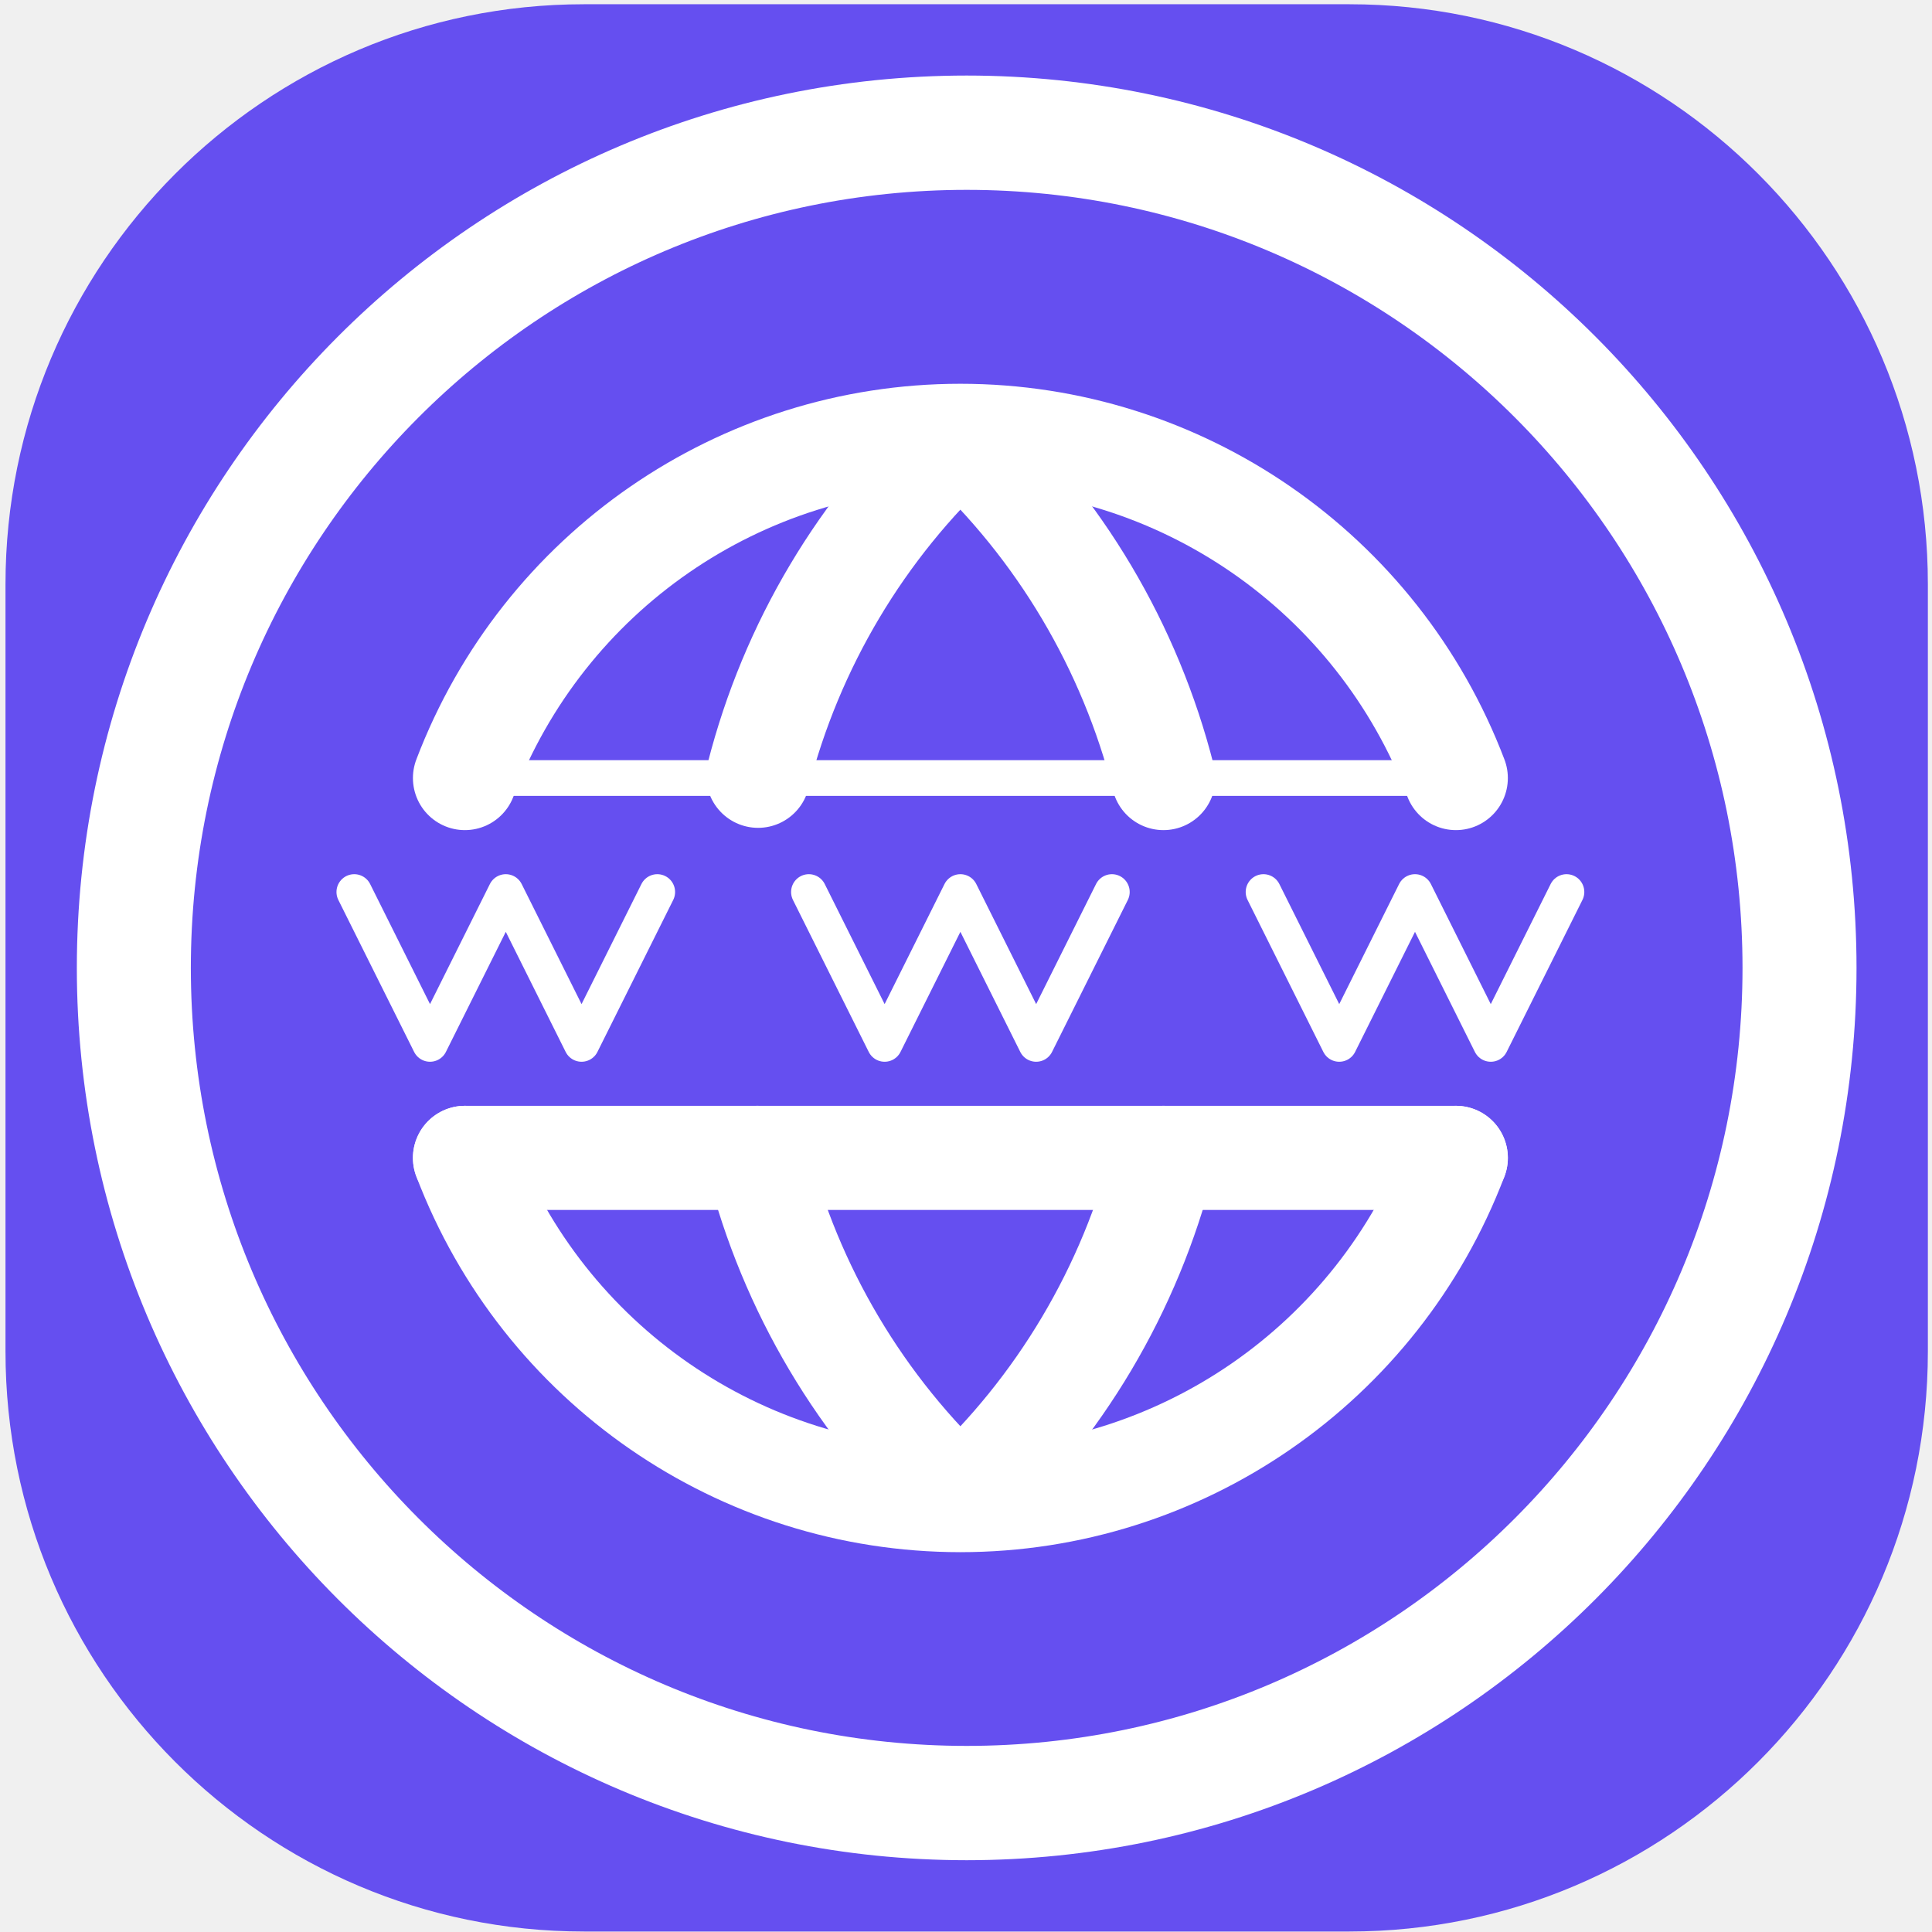
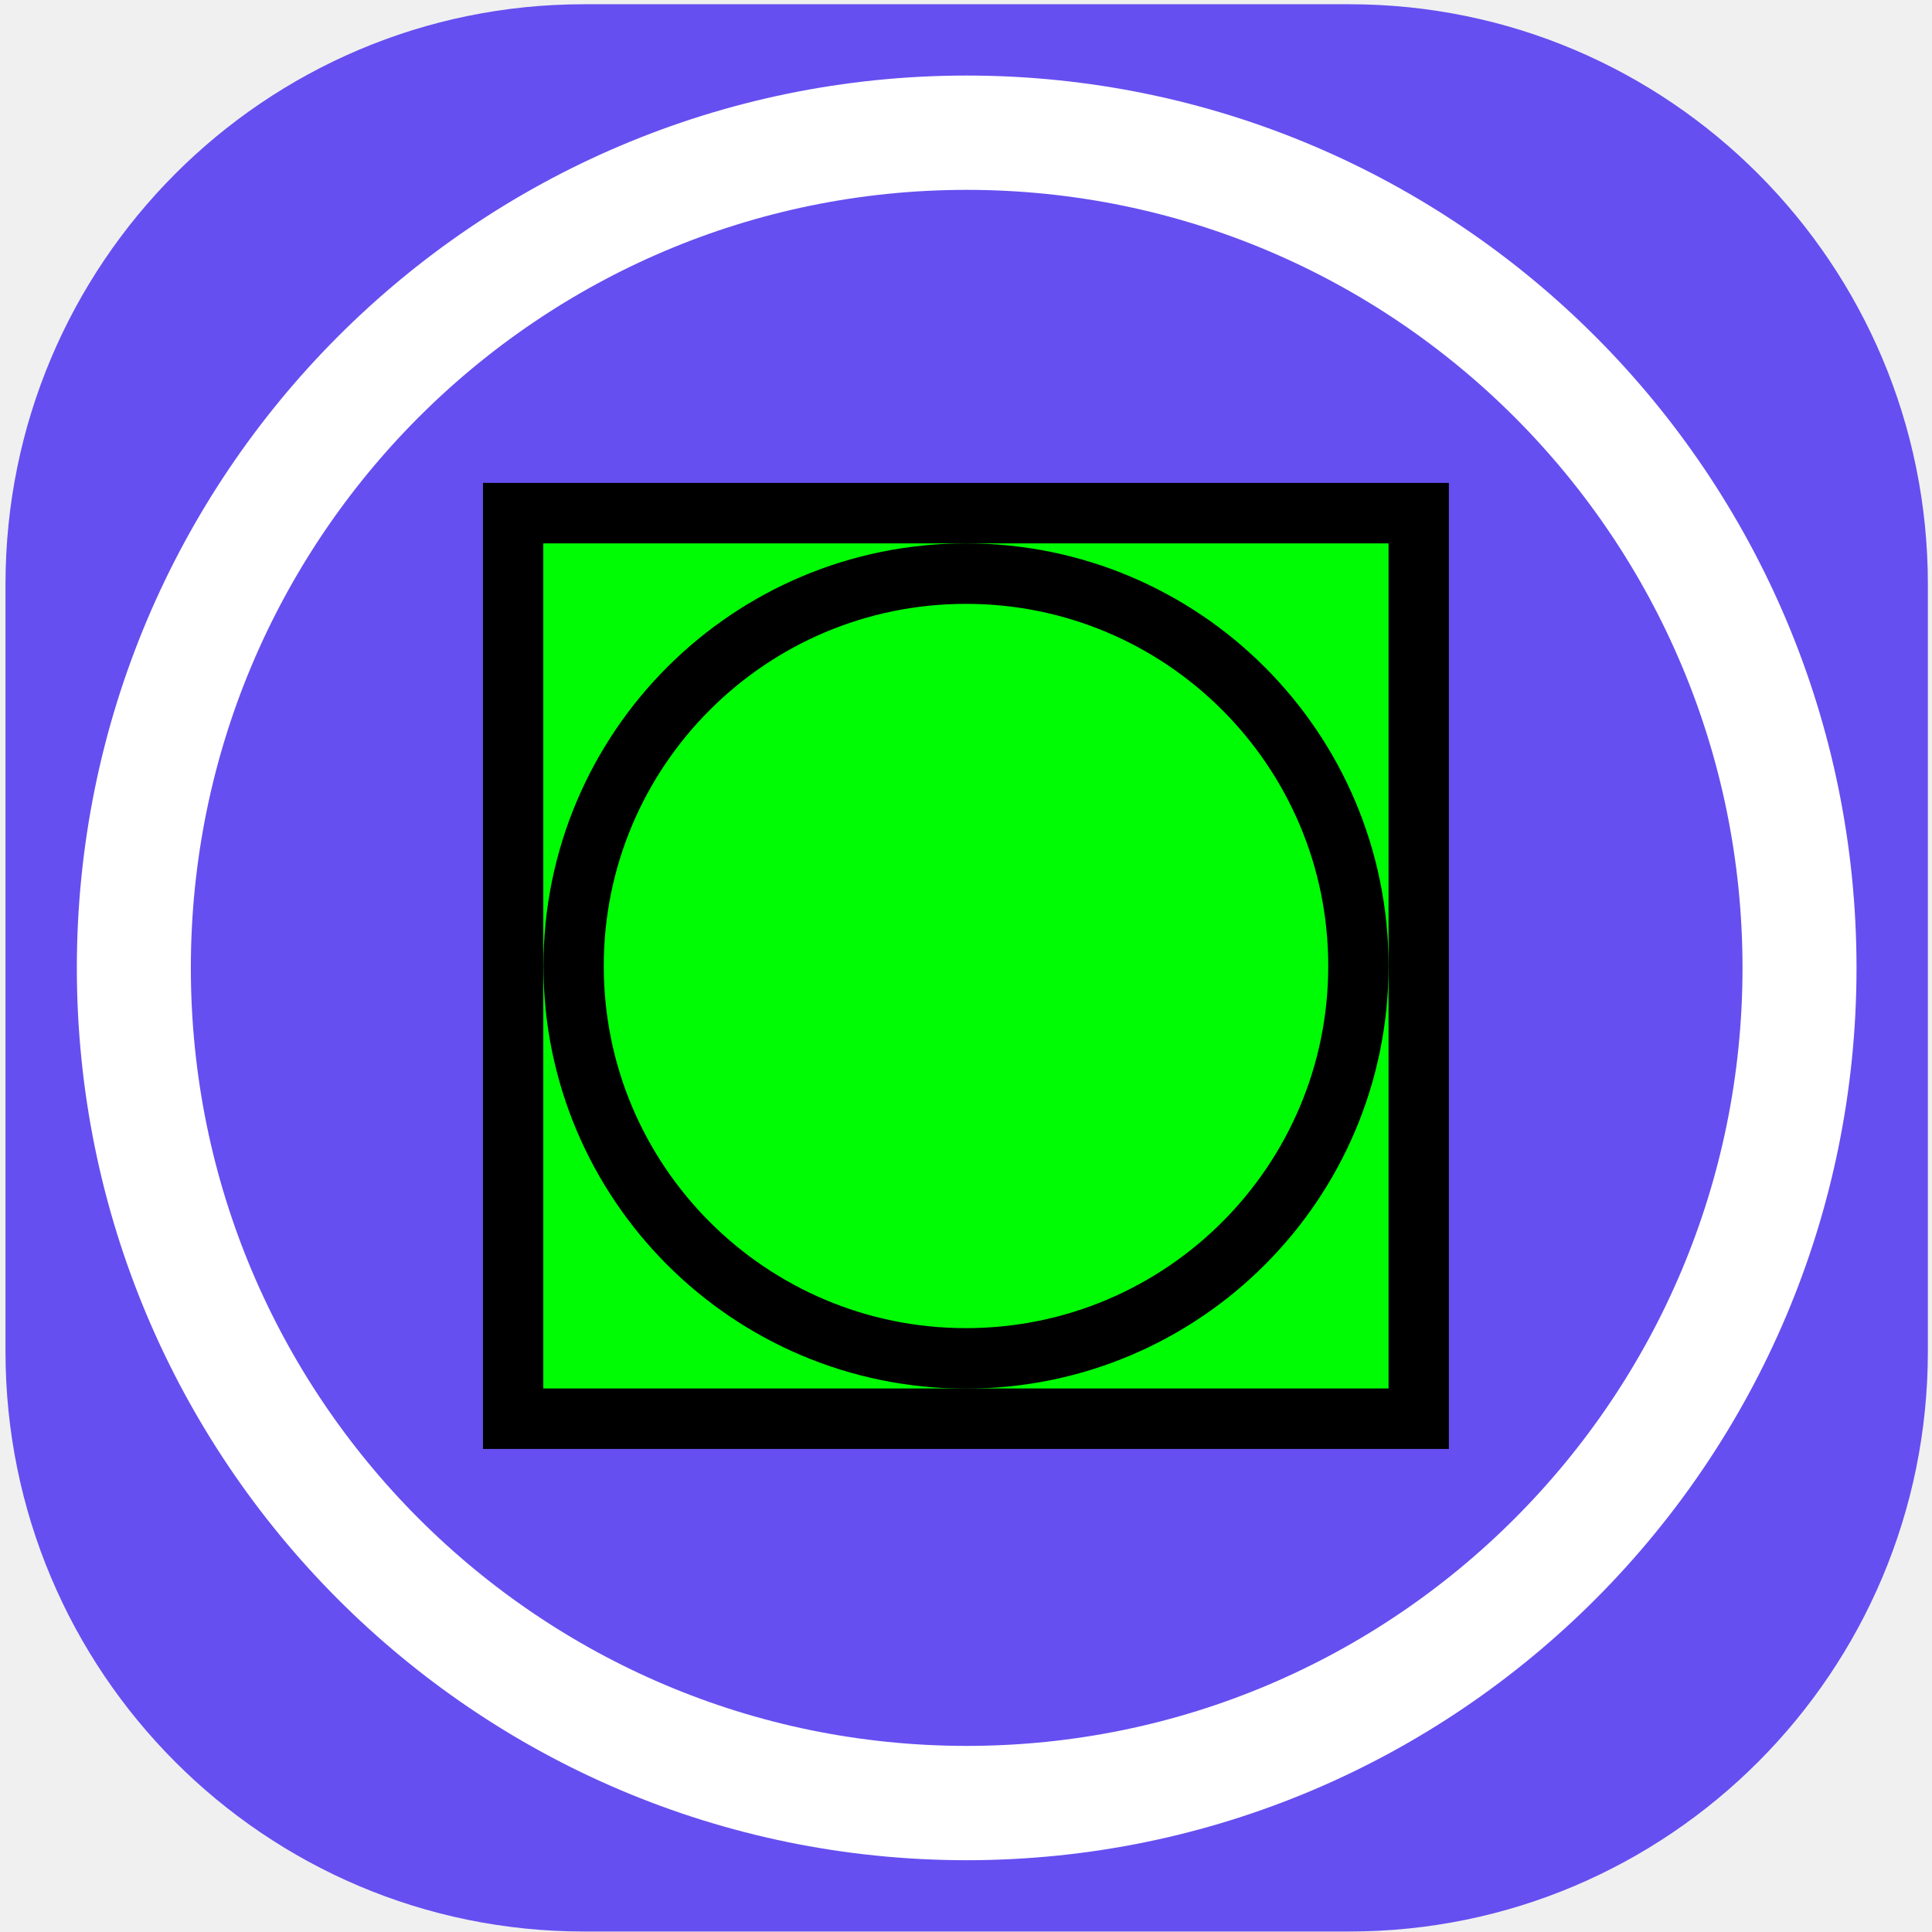
<svg xmlns="http://www.w3.org/2000/svg" width="32" height="32" viewBox="0 0 8.467 8.467" version="1.1" id="svg1">
  <defs id="defs1">
    </defs>
  <g id="layer1">
    <path id="7fb48d028a00BASE" style="fill:#654ff0;stroke-width:0.256" d="M 2.612,0.143 H 5.868 A 2.461,2.461 45 0 1 8.329,2.604 V 5.859 A 2.461,2.461 135 0 1 5.868,8.32 H 2.612 A 2.461,2.461 45 0 1 0.151,5.859 V 2.604 A 2.461,2.461 135 0 1 2.612,0.143 Z" transform="matrix(1.030179,0,0,1.032927,-0.1314766,-0.1290939)" />
    <path id="7fb48d028a00BUT" style="fill:#654ff0;fill-opacity:1;stroke:#ffffff;stroke-width:0.485;stroke-dasharray:none;stroke-opacity:1" d="M 4.24,0.688 A 3.544,3.544 0 0 0 0.697,4.232 3.544,3.544 0 0 0 4.24,7.775 3.544,3.544 0 0 0 7.783,4.232 3.544,3.544 0 0 0 4.24,0.688 Z" transform="matrix(1.030179,0,0,1.032927,-0.1314766,-0.1290939)" />
    <g id="Workspace" transform="matrix(0.3320531,0,0,0.3329391,0.2242812,0.2468645)" style="stroke-width:0.47">
      <rect class="cls-1" height="24" width="24" id="rect1" x="0" y="0" style="fill:none;stroke-width:0.47" />
-       <path class="cls-2" d="m 18.54,14.5 a 7,7 0 0 1 -13.08,0" id="path1" style="fill:none;stroke:#ffffff;stroke-width:1.371;stroke-linecap:round;stroke-linejoin:round;stroke-dasharray:none;stroke-opacity:1" />
-       <path class="cls-2" d="m 5.46,9.5 a 7,7 0 0 1 13.08,0" id="path2" style="fill:none;stroke:#ffffff;stroke-width:1.371;stroke-linecap:round;stroke-linejoin:round;stroke-dasharray:none;stroke-opacity:1" />
-       <line class="cls-2" x1="5.46" x2="18.54" y1="9.5" y2="9.5" id="line2" style="fill:none;stroke:#ffffff;stroke-width:0.47;stroke-linecap:round;stroke-linejoin:round;stroke-opacity:1" />
-       <line class="cls-2" x1="5.46" x2="18.54" y1="14.5" y2="14.5" id="line3" style="fill:none;stroke:#ffffff;stroke-width:1.371;stroke-linecap:round;stroke-linejoin:round;stroke-dasharray:none;stroke-opacity:1" />
-       <polyline class="cls-2" points="4 11 5 13 6 11 7 13 8 11" id="polyline3" style="fill:none;stroke:#ffffff;stroke-width:0.469;stroke-linecap:round;stroke-linejoin:round;stroke-dasharray:none;stroke-opacity:1" />
-       <polyline class="cls-2" points="10 11 11 13 12 11 13 13 14 11" id="polyline4" style="fill:none;stroke:#ffffff;stroke-width:0.469;stroke-linecap:round;stroke-linejoin:round;stroke-dasharray:none;stroke-opacity:1" />
-       <polyline class="cls-2" points="16 11 17 13 18 11 19 13 20 11" id="polyline5" style="fill:none;stroke:#ffffff;stroke-width:0.469;stroke-linecap:round;stroke-linejoin:round;stroke-dasharray:none;stroke-opacity:1" />
-       <path class="cls-2" d="M 14.68,9.5 A 9.21,9.21 0 0 0 12,5 9.18,9.18 0 0 0 9.33,9.47" id="path5" style="fill:none;stroke:#ffffff;stroke-width:1.371;stroke-linecap:round;stroke-linejoin:round;stroke-dasharray:none;stroke-opacity:1" />
-       <path class="cls-2" d="M 9.32,14.5 A 9.21,9.21 0 0 0 12,19 9.21,9.21 0 0 0 14.68,14.5" id="path6" style="fill:none;stroke:#ffffff;stroke-width:1.371;stroke-linecap:round;stroke-linejoin:round;stroke-dasharray:none;stroke-opacity:1" />
+       <rect x="6.097" y="6.013" width="11.952" height="11.92" id="7fb48d028a00BASE-7" style="fill:#00fc04;stroke:#000000;stroke-width:0.796" />
+       <ellipse cx="12.074" cy="11.974" id="7fb48d028a00BUT-5" style="fill:#00fc04;stroke:#000000;stroke-width:0.796" rx="5.179" ry="5.165" />
    </g>
  </g>
</svg>
